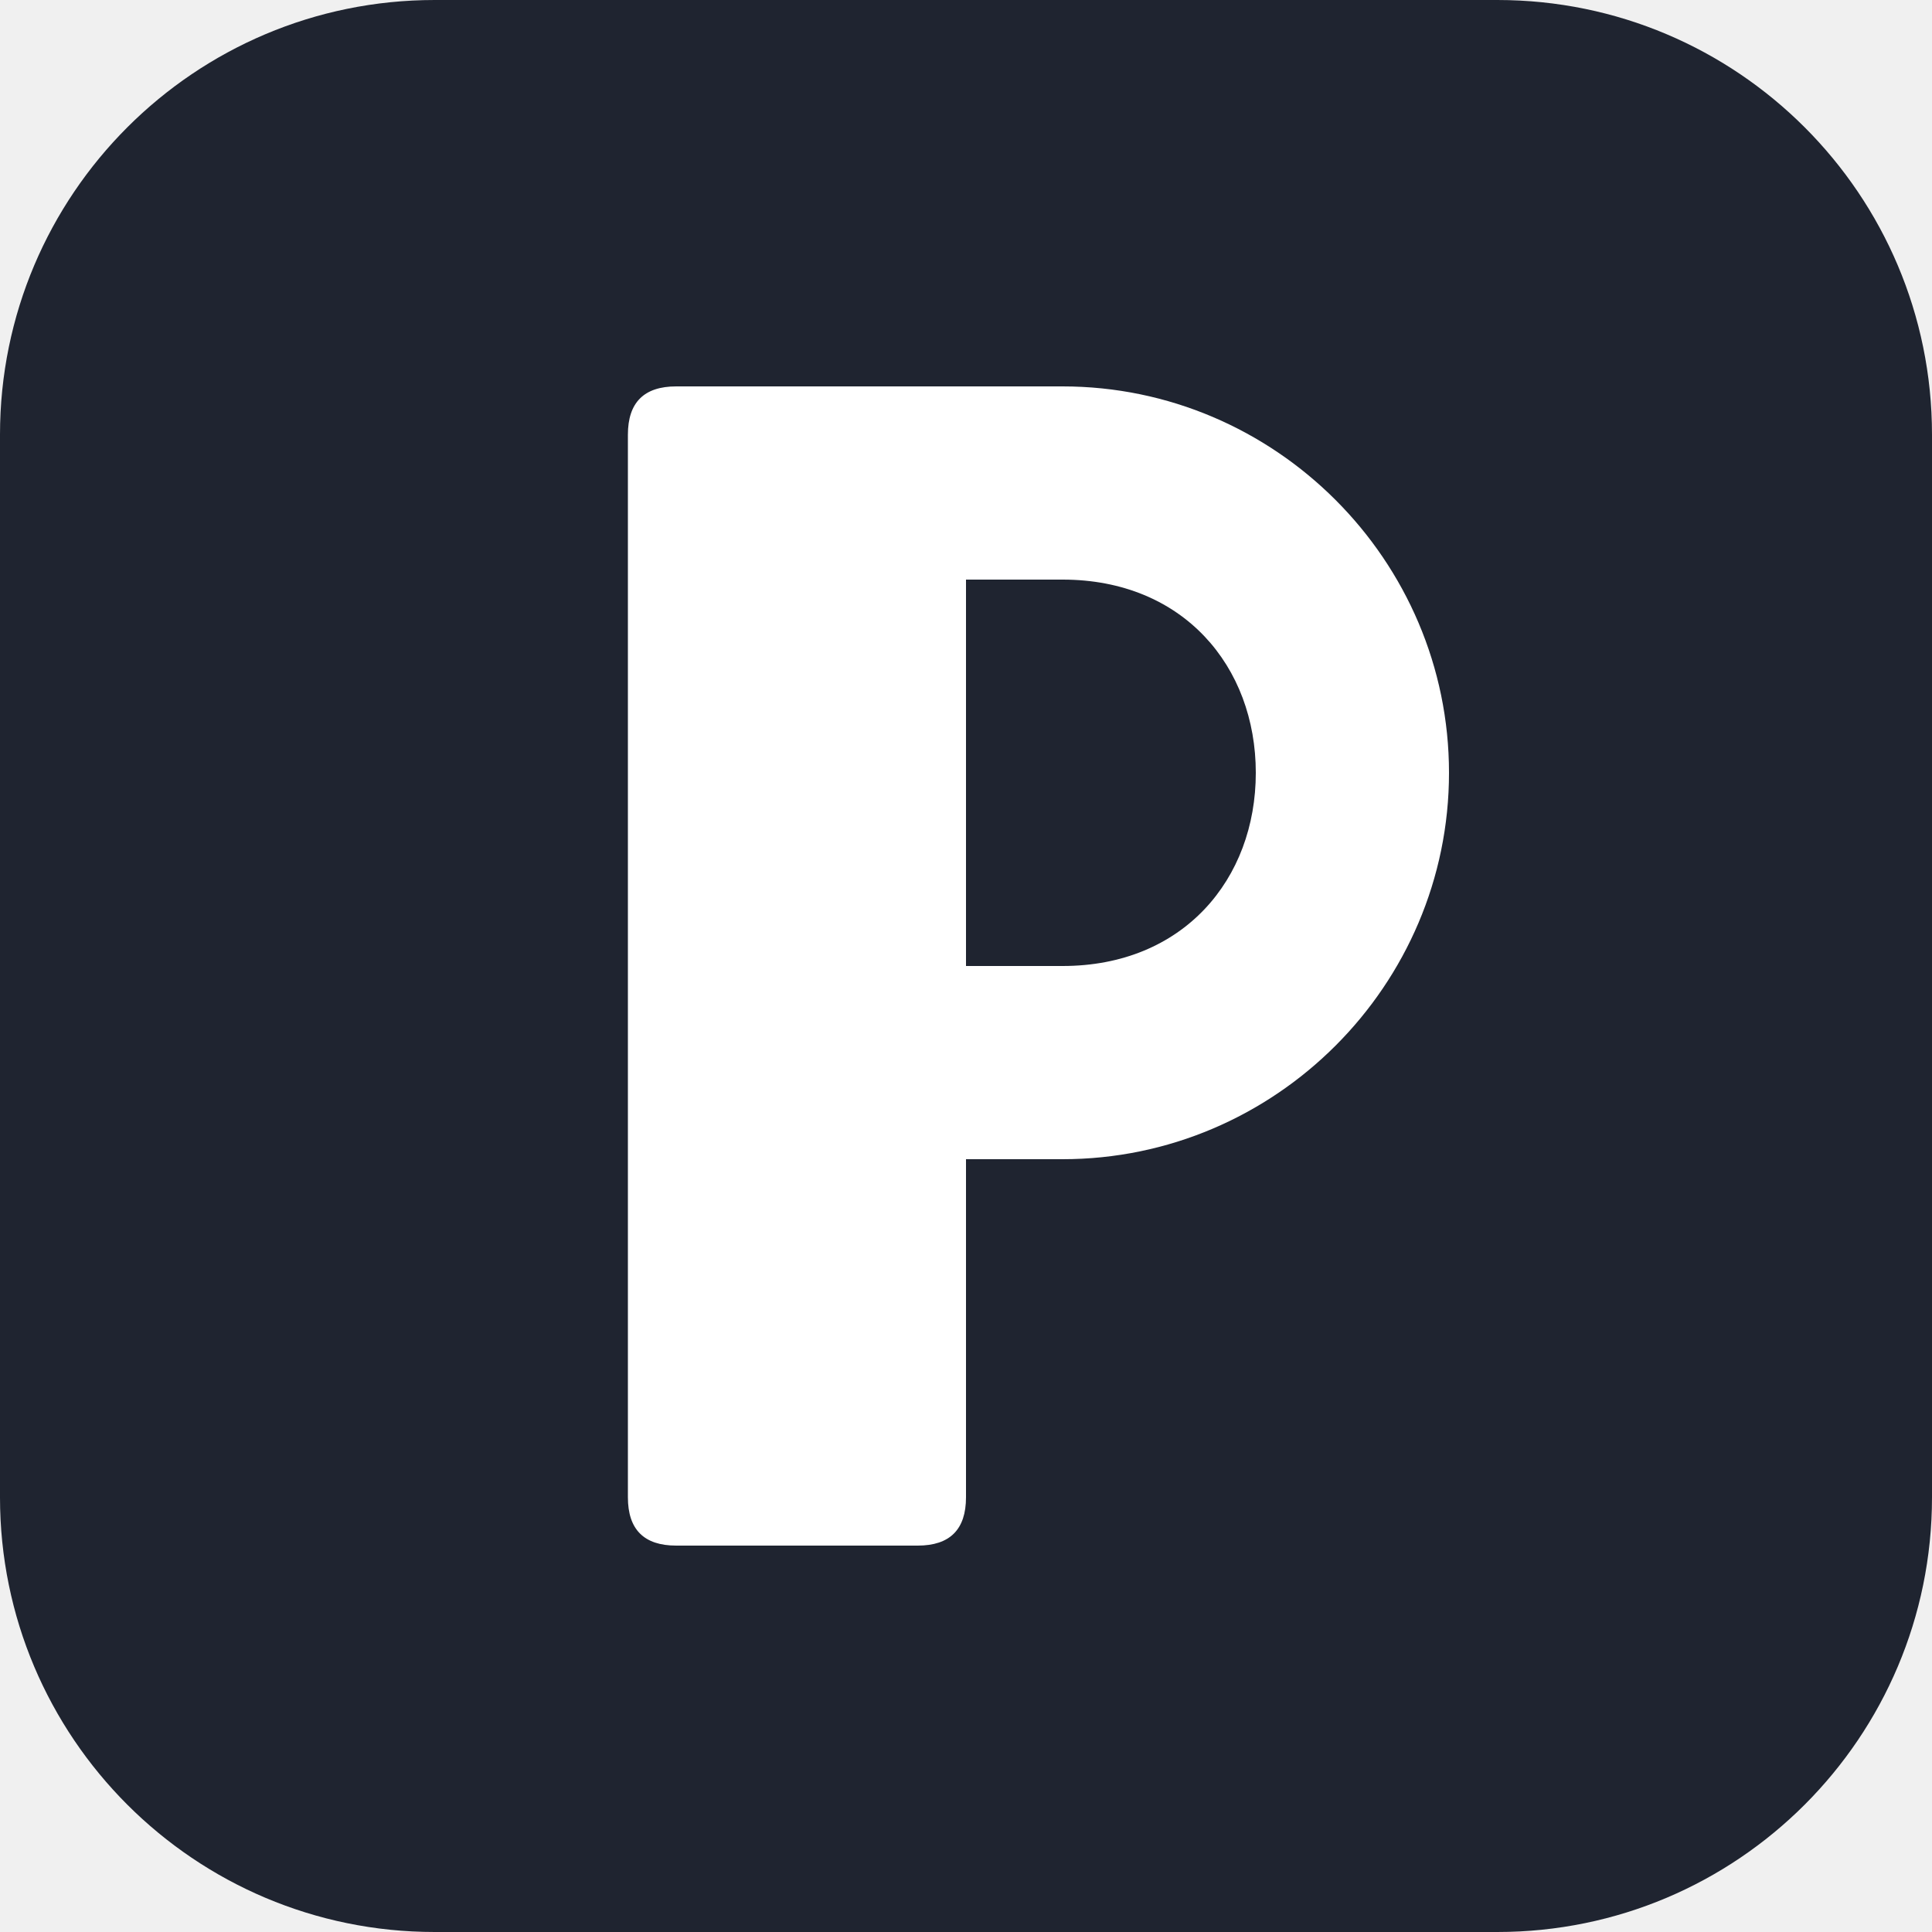
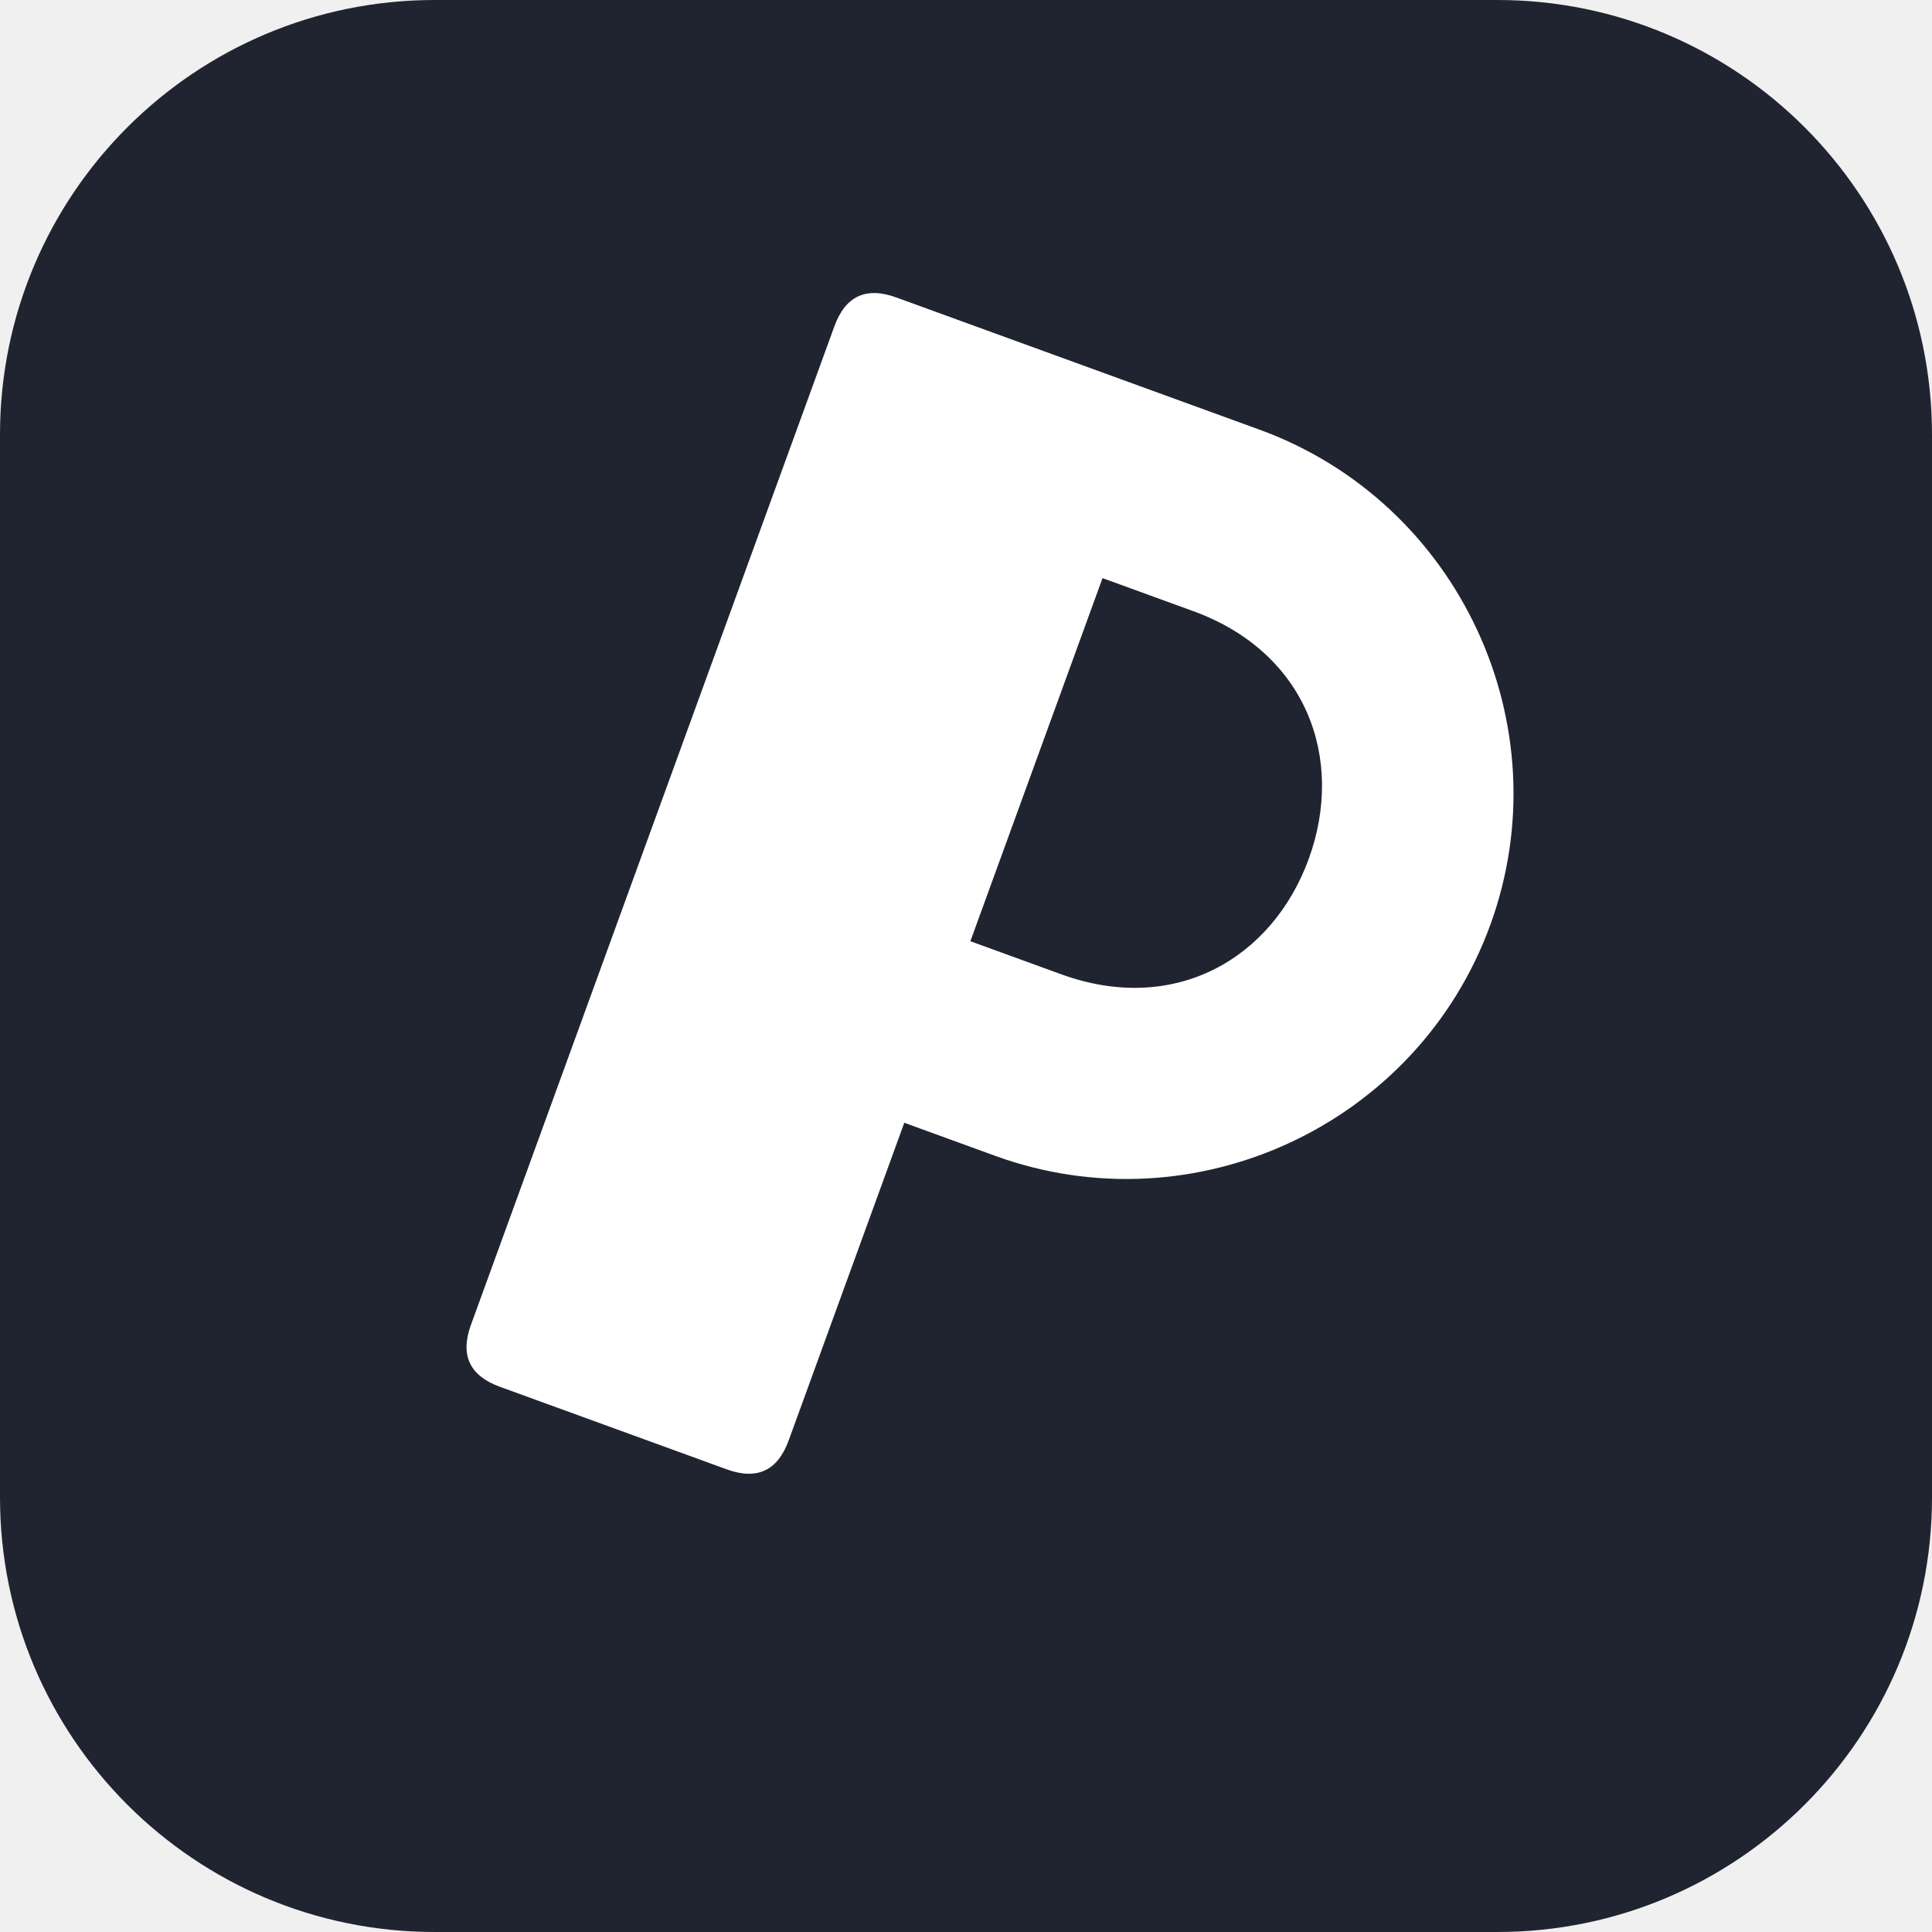
<svg xmlns="http://www.w3.org/2000/svg" viewBox="0 0 40 40">
  <rect width="40" height="40" rx="9" fill="#1f2430" />
-   <path fill-rule="evenodd" fill="#ffffff" d="M13 9Q13 8 14 8L22 8C26.4 8 30 11.6 30 16 30 20.4 26.4 24 22 24L20 24 20 31Q20 32 19 32L14 32Q13 32 13 31ZM20 12L22 12C24.5 12 26 13.8 26 16 26 18.2 24.5 20 22 20L20 20Z" />
+   <path fill-rule="evenodd" fill="#ffffff" transform="rotate(20 21.5 20)" d="M13 9Q13 8 14 8L22 8C26.4 8 30 11.6 30 16 30 20.4 26.4 24 22 24L20 24 20 31Q20 32 19 32L14 32Q13 32 13 31ZM20 12L22 12C24.5 12 26 13.8 26 16 26 18.2 24.5 20 22 20L20 20Z" />
</svg>
